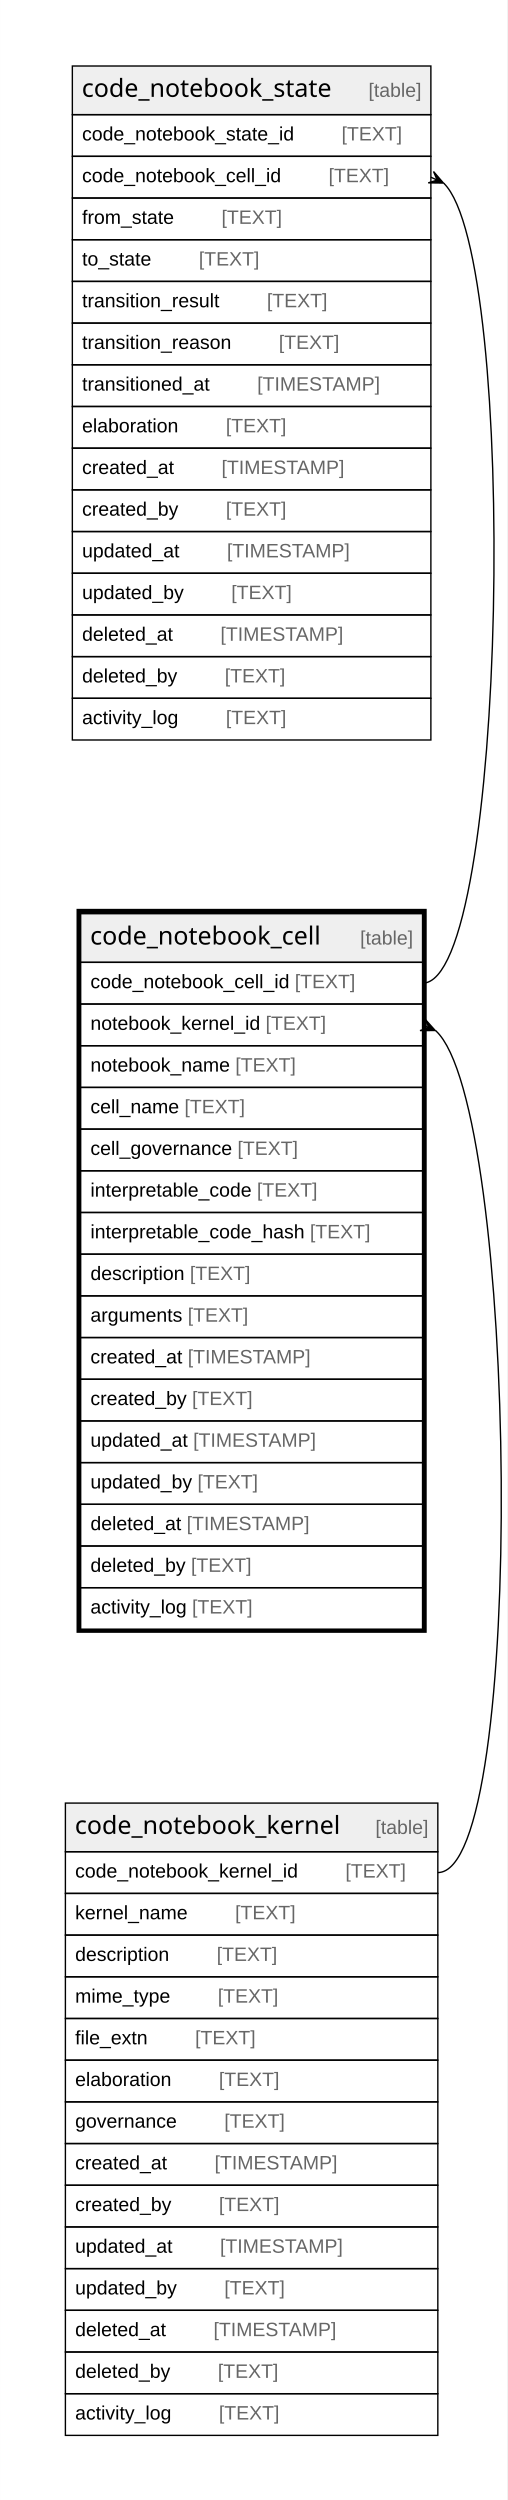
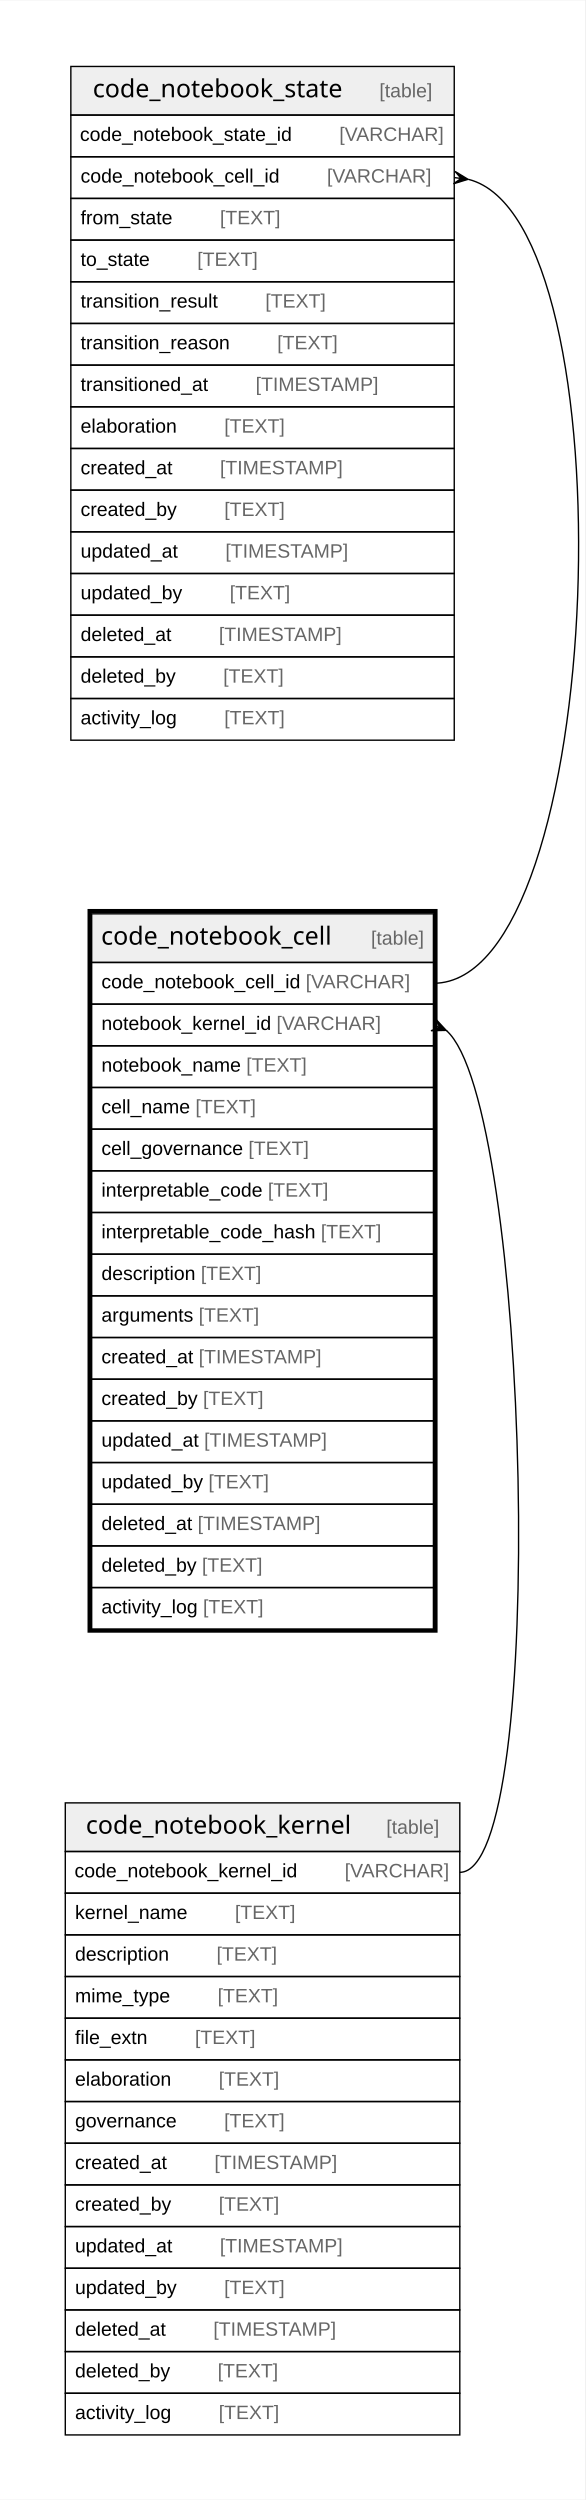
- <svg xmlns="http://www.w3.org/2000/svg" width="365pt" height="1799pt" viewBox="0.00 0.00 364.88 1799.00">
+ <svg xmlns="http://www.w3.org/2000/svg" width="421pt" height="1799pt" viewBox="0.00 0.00 421.16 1799.00">
  <g id="graph0" class="graph" transform="scale(1 1) rotate(0) translate(4 1795)">
-     <polygon fill="#ffffff" stroke="transparent" points="-4,4 -4,-1795 360.882,-1795 360.882,4 -4,4" />
+     <polygon fill="#ffffff" stroke="transparent" points="-4,4 -4,-1795 417.159,-1795 417.159,4 -4,4" />
    <g id="node1" class="node">
-       <polygon fill="#efefef" stroke="transparent" points="54,-1102.5 54,-1137.5 300,-1137.5 300,-1102.5 54,-1102.5" />
-       <polygon fill="none" stroke="#000000" points="54,-1102.5 54,-1137.5 300,-1137.5 300,-1102.5 54,-1102.5" />
-       <text text-anchor="start" x="60.802" y="-1115.3" font-family="Arial Bold" font-size="18.00" fill="#000000">code_notebook_cell</text>
-       <text text-anchor="start" x="220.867" y="-1115.3" font-family="Arial" font-size="14.00" fill="#000000">    </text>
-       <text text-anchor="start" x="255.072" y="-1115.3" font-family="Arial" font-size="14.00" fill="#666666">[table]</text>
-       <polygon fill="none" stroke="#000000" points="54,-1072.5 54,-1102.5 300,-1102.5 300,-1072.5 54,-1072.5" />
-       <text text-anchor="start" x="61" y="-1083.9" font-family="Arial" font-size="14.00" fill="#000000">code_notebook_cell_id </text>
-       <text text-anchor="start" x="208.057" y="-1083.9" font-family="Arial" font-size="14.00" fill="#666666">[TEXT]</text>
-       <polygon fill="none" stroke="#000000" points="54,-1042.5 54,-1072.5 300,-1072.5 300,-1042.5 54,-1042.5" />
-       <text text-anchor="start" x="61" y="-1053.9" font-family="Arial" font-size="14.00" fill="#000000">notebook_kernel_id </text>
-       <text text-anchor="start" x="187.046" y="-1053.9" font-family="Arial" font-size="14.00" fill="#666666">[TEXT]</text>
-       <polygon fill="none" stroke="#000000" points="54,-1012.5 54,-1042.5 300,-1042.5 300,-1012.5 54,-1012.5" />
-       <text text-anchor="start" x="61" y="-1023.9" font-family="Arial" font-size="14.00" fill="#000000">notebook_name </text>
-       <text text-anchor="start" x="165.268" y="-1023.9" font-family="Arial" font-size="14.00" fill="#666666">[TEXT]</text>
-       <polygon fill="none" stroke="#000000" points="54,-982.5 54,-1012.5 300,-1012.5 300,-982.5 54,-982.5" />
-       <text text-anchor="start" x="61" y="-993.9" font-family="Arial" font-size="14.00" fill="#000000">cell_name </text>
-       <text text-anchor="start" x="128.677" y="-993.9" font-family="Arial" font-size="14.00" fill="#666666">[TEXT]</text>
-       <polygon fill="none" stroke="#000000" points="54,-952.5 54,-982.5 300,-982.5 300,-952.5 54,-952.5" />
-       <text text-anchor="start" x="61" y="-963.9" font-family="Arial" font-size="14.00" fill="#000000">cell_governance </text>
-       <text text-anchor="start" x="166.808" y="-963.9" font-family="Arial" font-size="14.00" fill="#666666">[TEXT]</text>
-       <polygon fill="none" stroke="#000000" points="54,-922.5 54,-952.5 300,-952.5 300,-922.5 54,-922.5" />
-       <text text-anchor="start" x="61" y="-933.9" font-family="Arial" font-size="14.00" fill="#000000">interpretable_code </text>
-       <text text-anchor="start" x="180.815" y="-933.9" font-family="Arial" font-size="14.00" fill="#666666">[TEXT]</text>
-       <polygon fill="none" stroke="#000000" points="54,-892.5 54,-922.5 300,-922.5 300,-892.5 54,-892.5" />
-       <text text-anchor="start" x="61" y="-903.9" font-family="Arial" font-size="14.00" fill="#000000">interpretable_code_hash </text>
-       <text text-anchor="start" x="218.945" y="-903.9" font-family="Arial" font-size="14.00" fill="#666666">[TEXT]</text>
-       <polygon fill="none" stroke="#000000" points="54,-862.5 54,-892.5 300,-892.5 300,-862.5 54,-862.5" />
-       <text text-anchor="start" x="61" y="-873.9" font-family="Arial" font-size="14.00" fill="#000000">description </text>
-       <text text-anchor="start" x="132.568" y="-873.9" font-family="Arial" font-size="14.00" fill="#666666">[TEXT]</text>
-       <polygon fill="none" stroke="#000000" points="54,-832.5 54,-862.5 300,-862.5 300,-832.5 54,-832.5" />
-       <text text-anchor="start" x="61" y="-843.9" font-family="Arial" font-size="14.00" fill="#000000">arguments </text>
-       <text text-anchor="start" x="131.015" y="-843.9" font-family="Arial" font-size="14.00" fill="#666666">[TEXT]</text>
-       <polygon fill="none" stroke="#000000" points="54,-802.5 54,-832.5 300,-832.5 300,-802.5 54,-802.5" />
-       <text text-anchor="start" x="61" y="-813.9" font-family="Arial" font-size="14.00" fill="#000000">created_at </text>
-       <text text-anchor="start" x="131.028" y="-813.9" font-family="Arial" font-size="14.00" fill="#666666">[TIMESTAMP]</text>
-       <polygon fill="none" stroke="#000000" points="54,-772.5 54,-802.5 300,-802.5 300,-772.5 54,-772.5" />
-       <text text-anchor="start" x="61" y="-783.9" font-family="Arial" font-size="14.00" fill="#000000">created_by </text>
-       <text text-anchor="start" x="134.137" y="-783.9" font-family="Arial" font-size="14.00" fill="#666666">[TEXT]</text>
-       <polygon fill="none" stroke="#000000" points="54,-742.5 54,-772.5 300,-772.5 300,-742.5 54,-742.5" />
-       <text text-anchor="start" x="61" y="-753.9" font-family="Arial" font-size="14.00" fill="#000000">updated_at </text>
-       <text text-anchor="start" x="134.933" y="-753.9" font-family="Arial" font-size="14.00" fill="#666666">[TIMESTAMP]</text>
-       <polygon fill="none" stroke="#000000" points="54,-712.5 54,-742.5 300,-742.5 300,-712.5 54,-712.5" />
-       <text text-anchor="start" x="61" y="-723.9" font-family="Arial" font-size="14.00" fill="#000000">updated_by </text>
-       <text text-anchor="start" x="138.042" y="-723.9" font-family="Arial" font-size="14.00" fill="#666666">[TEXT]</text>
-       <polygon fill="none" stroke="#000000" points="54,-682.5 54,-712.5 300,-712.5 300,-682.5 54,-682.5" />
-       <text text-anchor="start" x="61" y="-693.9" font-family="Arial" font-size="14.00" fill="#000000">deleted_at </text>
-       <text text-anchor="start" x="130.257" y="-693.9" font-family="Arial" font-size="14.00" fill="#666666">[TIMESTAMP]</text>
-       <polygon fill="none" stroke="#000000" points="54,-652.5 54,-682.5 300,-682.5 300,-652.5 54,-652.5" />
-       <text text-anchor="start" x="61" y="-663.9" font-family="Arial" font-size="14.00" fill="#000000">deleted_by </text>
-       <text text-anchor="start" x="133.366" y="-663.9" font-family="Arial" font-size="14.00" fill="#666666">[TEXT]</text>
-       <polygon fill="none" stroke="#000000" points="54,-622.5 54,-652.5 300,-652.5 300,-622.5 54,-622.5" />
-       <text text-anchor="start" x="61" y="-633.9" font-family="Arial" font-size="14.00" fill="#000000">activity_log </text>
-       <text text-anchor="start" x="134.122" y="-633.9" font-family="Arial" font-size="14.00" fill="#666666">[TEXT]</text>
-       <polygon fill="none" stroke="#000000" stroke-width="3" points="52.5,-621.5 52.5,-1139.5 301.5,-1139.5 301.5,-621.5 52.5,-621.5" />
+       <polygon fill="#efefef" stroke="transparent" points="62,-1102.5 62,-1137.5 308,-1137.5 308,-1102.5 62,-1102.5" />
+       <polygon fill="none" stroke="#000000" points="62,-1102.5 62,-1137.5 308,-1137.5 308,-1102.5 62,-1102.5" />
+       <text text-anchor="start" x="68.802" y="-1115.3" font-family="Arial Bold" font-size="18.00" fill="#000000">code_notebook_cell</text>
+       <text text-anchor="start" x="228.867" y="-1115.3" font-family="Arial" font-size="14.00" fill="#000000">    </text>
+       <text text-anchor="start" x="263.072" y="-1115.3" font-family="Arial" font-size="14.00" fill="#666666">[table]</text>
+       <polygon fill="none" stroke="#000000" points="62,-1072.5 62,-1102.5 308,-1102.5 308,-1072.5 62,-1072.5" />
+       <text text-anchor="start" x="69" y="-1083.9" font-family="Arial" font-size="14.00" fill="#000000">code_notebook_cell_id </text>
+       <text text-anchor="start" x="216.057" y="-1083.9" font-family="Arial" font-size="14.00" fill="#666666">[VARCHAR]</text>
+       <polygon fill="none" stroke="#000000" points="62,-1042.5 62,-1072.5 308,-1072.5 308,-1042.5 62,-1042.5" />
+       <text text-anchor="start" x="69" y="-1053.9" font-family="Arial" font-size="14.00" fill="#000000">notebook_kernel_id </text>
+       <text text-anchor="start" x="195.046" y="-1053.9" font-family="Arial" font-size="14.00" fill="#666666">[VARCHAR]</text>
+       <polygon fill="none" stroke="#000000" points="62,-1012.5 62,-1042.5 308,-1042.5 308,-1012.5 62,-1012.5" />
+       <text text-anchor="start" x="69" y="-1023.9" font-family="Arial" font-size="14.00" fill="#000000">notebook_name </text>
+       <text text-anchor="start" x="173.268" y="-1023.9" font-family="Arial" font-size="14.00" fill="#666666">[TEXT]</text>
+       <polygon fill="none" stroke="#000000" points="62,-982.5 62,-1012.5 308,-1012.5 308,-982.5 62,-982.5" />
+       <text text-anchor="start" x="69" y="-993.9" font-family="Arial" font-size="14.00" fill="#000000">cell_name </text>
+       <text text-anchor="start" x="136.677" y="-993.9" font-family="Arial" font-size="14.00" fill="#666666">[TEXT]</text>
+       <polygon fill="none" stroke="#000000" points="62,-952.5 62,-982.5 308,-982.5 308,-952.5 62,-952.5" />
+       <text text-anchor="start" x="69" y="-963.9" font-family="Arial" font-size="14.00" fill="#000000">cell_governance </text>
+       <text text-anchor="start" x="174.808" y="-963.9" font-family="Arial" font-size="14.00" fill="#666666">[TEXT]</text>
+       <polygon fill="none" stroke="#000000" points="62,-922.5 62,-952.5 308,-952.5 308,-922.5 62,-922.5" />
+       <text text-anchor="start" x="69" y="-933.9" font-family="Arial" font-size="14.00" fill="#000000">interpretable_code </text>
+       <text text-anchor="start" x="188.815" y="-933.9" font-family="Arial" font-size="14.00" fill="#666666">[TEXT]</text>
+       <polygon fill="none" stroke="#000000" points="62,-892.5 62,-922.5 308,-922.5 308,-892.5 62,-892.5" />
+       <text text-anchor="start" x="69" y="-903.9" font-family="Arial" font-size="14.00" fill="#000000">interpretable_code_hash </text>
+       <text text-anchor="start" x="226.945" y="-903.9" font-family="Arial" font-size="14.00" fill="#666666">[TEXT]</text>
+       <polygon fill="none" stroke="#000000" points="62,-862.5 62,-892.5 308,-892.5 308,-862.5 62,-862.5" />
+       <text text-anchor="start" x="69" y="-873.9" font-family="Arial" font-size="14.00" fill="#000000">description </text>
+       <text text-anchor="start" x="140.568" y="-873.9" font-family="Arial" font-size="14.00" fill="#666666">[TEXT]</text>
+       <polygon fill="none" stroke="#000000" points="62,-832.5 62,-862.5 308,-862.5 308,-832.5 62,-832.5" />
+       <text text-anchor="start" x="69" y="-843.9" font-family="Arial" font-size="14.00" fill="#000000">arguments </text>
+       <text text-anchor="start" x="139.015" y="-843.9" font-family="Arial" font-size="14.00" fill="#666666">[TEXT]</text>
+       <polygon fill="none" stroke="#000000" points="62,-802.5 62,-832.5 308,-832.5 308,-802.5 62,-802.5" />
+       <text text-anchor="start" x="69" y="-813.9" font-family="Arial" font-size="14.00" fill="#000000">created_at </text>
+       <text text-anchor="start" x="139.028" y="-813.9" font-family="Arial" font-size="14.00" fill="#666666">[TIMESTAMP]</text>
+       <polygon fill="none" stroke="#000000" points="62,-772.5 62,-802.5 308,-802.5 308,-772.5 62,-772.5" />
+       <text text-anchor="start" x="69" y="-783.9" font-family="Arial" font-size="14.00" fill="#000000">created_by </text>
+       <text text-anchor="start" x="142.137" y="-783.9" font-family="Arial" font-size="14.00" fill="#666666">[TEXT]</text>
+       <polygon fill="none" stroke="#000000" points="62,-742.5 62,-772.5 308,-772.5 308,-742.5 62,-742.5" />
+       <text text-anchor="start" x="69" y="-753.9" font-family="Arial" font-size="14.00" fill="#000000">updated_at </text>
+       <text text-anchor="start" x="142.933" y="-753.9" font-family="Arial" font-size="14.00" fill="#666666">[TIMESTAMP]</text>
+       <polygon fill="none" stroke="#000000" points="62,-712.5 62,-742.5 308,-742.5 308,-712.5 62,-712.5" />
+       <text text-anchor="start" x="69" y="-723.9" font-family="Arial" font-size="14.00" fill="#000000">updated_by </text>
+       <text text-anchor="start" x="146.042" y="-723.9" font-family="Arial" font-size="14.00" fill="#666666">[TEXT]</text>
+       <polygon fill="none" stroke="#000000" points="62,-682.5 62,-712.5 308,-712.5 308,-682.5 62,-682.5" />
+       <text text-anchor="start" x="69" y="-693.9" font-family="Arial" font-size="14.00" fill="#000000">deleted_at </text>
+       <text text-anchor="start" x="138.257" y="-693.9" font-family="Arial" font-size="14.00" fill="#666666">[TIMESTAMP]</text>
+       <polygon fill="none" stroke="#000000" points="62,-652.5 62,-682.5 308,-682.5 308,-652.5 62,-652.5" />
+       <text text-anchor="start" x="69" y="-663.9" font-family="Arial" font-size="14.00" fill="#000000">deleted_by </text>
+       <text text-anchor="start" x="141.366" y="-663.9" font-family="Arial" font-size="14.00" fill="#666666">[TEXT]</text>
+       <polygon fill="none" stroke="#000000" points="62,-622.5 62,-652.5 308,-652.5 308,-622.5 62,-622.5" />
+       <text text-anchor="start" x="69" y="-633.9" font-family="Arial" font-size="14.00" fill="#000000">activity_log </text>
+       <text text-anchor="start" x="142.122" y="-633.9" font-family="Arial" font-size="14.00" fill="#666666">[TEXT]</text>
+       <polygon fill="none" stroke="#000000" stroke-width="3" points="60.5,-621.5 60.5,-1139.5 309.5,-1139.5 309.5,-621.5 60.5,-621.5" />
    </g>
    <g id="node3" class="node">
-       <polygon fill="#efefef" stroke="transparent" points="43,-462.5 43,-497.5 311,-497.5 311,-462.5 43,-462.5" />
-       <polygon fill="none" stroke="#000000" points="43,-462.5 43,-497.5 311,-497.5 311,-462.5 43,-462.5" />
-       <text text-anchor="start" x="49.797" y="-475.3" font-family="Arial Bold" font-size="18.00" fill="#000000">code_notebook_kernel</text>
-       <text text-anchor="start" x="231.872" y="-475.3" font-family="Arial" font-size="14.00" fill="#000000">    </text>
-       <text text-anchor="start" x="266.077" y="-475.3" font-family="Arial" font-size="14.00" fill="#666666">[table]</text>
-       <polygon fill="none" stroke="#000000" points="43,-432.5 43,-462.5 311,-462.5 311,-432.5 43,-432.5" />
-       <text text-anchor="start" x="50" y="-443.9" font-family="Arial" font-size="14.00" fill="#000000">code_notebook_kernel_id    </text>
-       <text text-anchor="start" x="244.491" y="-443.9" font-family="Arial" font-size="14.00" fill="#666666">[TEXT]</text>
-       <polygon fill="none" stroke="#000000" points="43,-402.5 43,-432.5 311,-432.5 311,-402.5 43,-402.5" />
+       <polygon fill="#efefef" stroke="transparent" points="43,-462.5 43,-497.5 327,-497.5 327,-462.5 43,-462.5" />
+       <polygon fill="none" stroke="#000000" points="43,-462.5 43,-497.5 327,-497.5 327,-462.5 43,-462.5" />
+       <text text-anchor="start" x="57.797" y="-475.3" font-family="Arial Bold" font-size="18.00" fill="#000000">code_notebook_kernel</text>
+       <text text-anchor="start" x="239.872" y="-475.3" font-family="Arial" font-size="14.00" fill="#000000">    </text>
+       <text text-anchor="start" x="274.077" y="-475.3" font-family="Arial" font-size="14.00" fill="#666666">[table]</text>
+       <polygon fill="none" stroke="#000000" points="43,-432.5 43,-462.5 327,-462.5 327,-432.5 43,-432.5" />
+       <text text-anchor="start" x="49.646" y="-443.9" font-family="Arial" font-size="14.00" fill="#000000">code_notebook_kernel_id    </text>
+       <text text-anchor="start" x="244.137" y="-443.9" font-family="Arial" font-size="14.00" fill="#666666">[VARCHAR]</text>
+       <polygon fill="none" stroke="#000000" points="43,-402.5 43,-432.5 327,-432.5 327,-402.5 43,-402.5" />
      <text text-anchor="start" x="50" y="-413.9" font-family="Arial" font-size="14.00" fill="#000000">kernel_name    </text>
      <text text-anchor="start" x="165.111" y="-413.9" font-family="Arial" font-size="14.00" fill="#666666">[TEXT]</text>
-       <polygon fill="none" stroke="#000000" points="43,-372.5 43,-402.5 311,-402.5 311,-372.5 43,-372.5" />
+       <polygon fill="none" stroke="#000000" points="43,-372.5 43,-402.5 327,-402.5 327,-372.5 43,-372.5" />
      <text text-anchor="start" x="50" y="-383.9" font-family="Arial" font-size="14.00" fill="#000000">description    </text>
      <text text-anchor="start" x="151.882" y="-383.9" font-family="Arial" font-size="14.00" fill="#666666">[TEXT]</text>
-       <polygon fill="none" stroke="#000000" points="43,-342.5 43,-372.5 311,-372.5 311,-342.5 43,-342.5" />
+       <polygon fill="none" stroke="#000000" points="43,-342.5 43,-372.5 327,-372.5 327,-342.5 43,-342.5" />
      <text text-anchor="start" x="50" y="-353.9" font-family="Arial" font-size="14.00" fill="#000000">mime_type    </text>
      <text text-anchor="start" x="152.654" y="-353.9" font-family="Arial" font-size="14.00" fill="#666666">[TEXT]</text>
-       <polygon fill="none" stroke="#000000" points="43,-312.5 43,-342.5 311,-342.5 311,-312.5 43,-312.5" />
+       <polygon fill="none" stroke="#000000" points="43,-312.5 43,-342.5 327,-342.5 327,-312.5 43,-312.5" />
      <text text-anchor="start" x="50" y="-323.9" font-family="Arial" font-size="14.00" fill="#000000">file_extn    </text>
      <text text-anchor="start" x="136.33" y="-323.9" font-family="Arial" font-size="14.00" fill="#666666">[TEXT]</text>
-       <polygon fill="none" stroke="#000000" points="43,-282.5 43,-312.5 311,-312.5 311,-282.5 43,-282.5" />
+       <polygon fill="none" stroke="#000000" points="43,-282.5 43,-312.5 327,-312.5 327,-282.5 43,-282.5" />
      <text text-anchor="start" x="50" y="-293.9" font-family="Arial" font-size="14.00" fill="#000000">elaboration    </text>
      <text text-anchor="start" x="153.447" y="-293.9" font-family="Arial" font-size="14.00" fill="#666666">[TEXT]</text>
-       <polygon fill="none" stroke="#000000" points="43,-252.5 43,-282.5 311,-282.5 311,-252.5 43,-252.5" />
+       <polygon fill="none" stroke="#000000" points="43,-252.5 43,-282.5 327,-282.5 327,-252.5 43,-252.5" />
      <text text-anchor="start" x="50" y="-263.9" font-family="Arial" font-size="14.00" fill="#000000">governance    </text>
      <text text-anchor="start" x="157.344" y="-263.9" font-family="Arial" font-size="14.00" fill="#666666">[TEXT]</text>
-       <polygon fill="none" stroke="#000000" points="43,-222.5 43,-252.5 311,-252.5 311,-222.5 43,-222.5" />
+       <polygon fill="none" stroke="#000000" points="43,-222.5 43,-252.5 327,-252.5 327,-222.5 43,-222.5" />
      <text text-anchor="start" x="50" y="-233.9" font-family="Arial" font-size="14.00" fill="#000000">created_at    </text>
      <text text-anchor="start" x="150.342" y="-233.9" font-family="Arial" font-size="14.00" fill="#666666">[TIMESTAMP]</text>
-       <polygon fill="none" stroke="#000000" points="43,-192.5 43,-222.5 311,-222.5 311,-192.5 43,-192.5" />
+       <polygon fill="none" stroke="#000000" points="43,-192.5 43,-222.5 327,-222.5 327,-192.5 43,-192.5" />
      <text text-anchor="start" x="50" y="-203.9" font-family="Arial" font-size="14.00" fill="#000000">created_by    </text>
      <text text-anchor="start" x="153.452" y="-203.9" font-family="Arial" font-size="14.00" fill="#666666">[TEXT]</text>
-       <polygon fill="none" stroke="#000000" points="43,-162.5 43,-192.5 311,-192.5 311,-162.5 43,-162.5" />
+       <polygon fill="none" stroke="#000000" points="43,-162.5 43,-192.5 327,-192.5 327,-162.5 43,-162.5" />
      <text text-anchor="start" x="50" y="-173.9" font-family="Arial" font-size="14.00" fill="#000000">updated_at    </text>
      <text text-anchor="start" x="154.247" y="-173.9" font-family="Arial" font-size="14.00" fill="#666666">[TIMESTAMP]</text>
-       <polygon fill="none" stroke="#000000" points="43,-132.5 43,-162.5 311,-162.5 311,-132.5 43,-132.5" />
+       <polygon fill="none" stroke="#000000" points="43,-132.5 43,-162.5 327,-162.5 327,-132.5 43,-132.5" />
      <text text-anchor="start" x="50" y="-143.9" font-family="Arial" font-size="14.00" fill="#000000">updated_by    </text>
      <text text-anchor="start" x="157.356" y="-143.9" font-family="Arial" font-size="14.00" fill="#666666">[TEXT]</text>
-       <polygon fill="none" stroke="#000000" points="43,-102.5 43,-132.5 311,-132.5 311,-102.5 43,-102.5" />
+       <polygon fill="none" stroke="#000000" points="43,-102.5 43,-132.5 327,-132.5 327,-102.5 43,-102.5" />
      <text text-anchor="start" x="50" y="-113.9" font-family="Arial" font-size="14.00" fill="#000000">deleted_at    </text>
      <text text-anchor="start" x="149.571" y="-113.9" font-family="Arial" font-size="14.00" fill="#666666">[TIMESTAMP]</text>
-       <polygon fill="none" stroke="#000000" points="43,-72.5 43,-102.5 311,-102.5 311,-72.5 43,-72.5" />
+       <polygon fill="none" stroke="#000000" points="43,-72.5 43,-102.5 327,-102.5 327,-72.5 43,-72.5" />
      <text text-anchor="start" x="50" y="-83.9" font-family="Arial" font-size="14.00" fill="#000000">deleted_by    </text>
      <text text-anchor="start" x="152.68" y="-83.9" font-family="Arial" font-size="14.00" fill="#666666">[TEXT]</text>
-       <polygon fill="none" stroke="#000000" points="43,-42.5 43,-72.5 311,-72.5 311,-42.5 43,-42.5" />
+       <polygon fill="none" stroke="#000000" points="43,-42.5 43,-72.5 327,-72.5 327,-42.5 43,-42.5" />
      <text text-anchor="start" x="50" y="-53.9" font-family="Arial" font-size="14.00" fill="#000000">activity_log    </text>
      <text text-anchor="start" x="153.436" y="-53.9" font-family="Arial" font-size="14.00" fill="#666666">[TEXT]</text>
    </g>
    <g id="edge2" class="edge">
-       <path fill="none" stroke="#000000" d="M309.521,-1053.279C368.675,-999.384 375.479,-447.5 311,-447.5" />
-       <polygon fill="#000000" stroke="#000000" points="309.142,-1053.447 298.176,-1053.386 304.571,-1055.474 300,-1057.5 300,-1057.5 300,-1057.5 304.571,-1055.474 301.824,-1061.614 309.142,-1053.447 309.142,-1053.447" />
+       <path fill="none" stroke="#000000" d="M317.21,-1053.605C377.401,-1001.653 391.632,-447.5 327,-447.5" />
+       <polygon fill="#000000" stroke="#000000" points="317.21,-1053.605 306.247,-1053.355 312.605,-1055.552 308,-1057.5 308,-1057.5 308,-1057.5 312.605,-1055.552 309.753,-1061.645 317.21,-1053.605 317.21,-1053.605" />
    </g>
    <g id="node2" class="node">
-       <polygon fill="#efefef" stroke="transparent" points="48,-1712.5 48,-1747.5 306,-1747.5 306,-1712.5 48,-1712.5" />
-       <polygon fill="none" stroke="#000000" points="48,-1712.5 48,-1747.5 306,-1747.5 306,-1712.5 48,-1712.5" />
-       <text text-anchor="start" x="54.791" y="-1725.3" font-family="Arial Bold" font-size="18.00" fill="#000000">code_notebook_state</text>
-       <text text-anchor="start" x="226.878" y="-1725.3" font-family="Arial" font-size="14.00" fill="#000000">    </text>
-       <text text-anchor="start" x="261.083" y="-1725.3" font-family="Arial" font-size="14.00" fill="#666666">[table]</text>
-       <polygon fill="none" stroke="#000000" points="48,-1682.5 48,-1712.5 306,-1712.5 306,-1682.5 48,-1682.5" />
-       <text text-anchor="start" x="55" y="-1693.9" font-family="Arial" font-size="14.00" fill="#000000">code_notebook_state_id    </text>
-       <text text-anchor="start" x="241.722" y="-1693.9" font-family="Arial" font-size="14.00" fill="#666666">[TEXT]</text>
-       <polygon fill="none" stroke="#000000" points="48,-1652.5 48,-1682.5 306,-1682.5 306,-1652.5 48,-1652.5" />
-       <text text-anchor="start" x="55" y="-1663.9" font-family="Arial" font-size="14.00" fill="#000000">code_notebook_cell_id    </text>
-       <text text-anchor="start" x="232.372" y="-1663.9" font-family="Arial" font-size="14.00" fill="#666666">[TEXT]</text>
-       <polygon fill="none" stroke="#000000" points="48,-1622.5 48,-1652.5 306,-1652.5 306,-1622.5 48,-1622.5" />
-       <text text-anchor="start" x="55" y="-1633.9" font-family="Arial" font-size="14.00" fill="#000000">from_state    </text>
-       <text text-anchor="start" x="155.328" y="-1633.9" font-family="Arial" font-size="14.00" fill="#666666">[TEXT]</text>
-       <polygon fill="none" stroke="#000000" points="48,-1592.5 48,-1622.5 306,-1622.5 306,-1592.5 48,-1592.5" />
-       <text text-anchor="start" x="55" y="-1603.9" font-family="Arial" font-size="14.00" fill="#000000">to_state    </text>
-       <text text-anchor="start" x="139.007" y="-1603.9" font-family="Arial" font-size="14.00" fill="#666666">[TEXT]</text>
-       <polygon fill="none" stroke="#000000" points="48,-1562.5 48,-1592.5 306,-1592.5 306,-1562.5 48,-1562.5" />
-       <text text-anchor="start" x="55" y="-1573.9" font-family="Arial" font-size="14.00" fill="#000000">transition_result    </text>
-       <text text-anchor="start" x="187.996" y="-1573.9" font-family="Arial" font-size="14.00" fill="#666666">[TEXT]</text>
-       <polygon fill="none" stroke="#000000" points="48,-1532.5 48,-1562.5 306,-1562.5 306,-1532.5 48,-1532.5" />
-       <text text-anchor="start" x="55" y="-1543.9" font-family="Arial" font-size="14.00" fill="#000000">transition_reason    </text>
-       <text text-anchor="start" x="196.564" y="-1543.9" font-family="Arial" font-size="14.00" fill="#666666">[TEXT]</text>
-       <polygon fill="none" stroke="#000000" points="48,-1502.5 48,-1532.5 306,-1532.5 306,-1502.5 48,-1502.5" />
-       <text text-anchor="start" x="55" y="-1513.9" font-family="Arial" font-size="14.00" fill="#000000">transitioned_at    </text>
-       <text text-anchor="start" x="181.011" y="-1513.9" font-family="Arial" font-size="14.00" fill="#666666">[TIMESTAMP]</text>
-       <polygon fill="none" stroke="#000000" points="48,-1472.5 48,-1502.5 306,-1502.5 306,-1472.5 48,-1472.5" />
-       <text text-anchor="start" x="55" y="-1483.9" font-family="Arial" font-size="14.00" fill="#000000">elaboration    </text>
-       <text text-anchor="start" x="158.447" y="-1483.9" font-family="Arial" font-size="14.00" fill="#666666">[TEXT]</text>
-       <polygon fill="none" stroke="#000000" points="48,-1442.5 48,-1472.5 306,-1472.5 306,-1442.5 48,-1442.5" />
-       <text text-anchor="start" x="55" y="-1453.9" font-family="Arial" font-size="14.00" fill="#000000">created_at    </text>
-       <text text-anchor="start" x="155.342" y="-1453.9" font-family="Arial" font-size="14.00" fill="#666666">[TIMESTAMP]</text>
-       <polygon fill="none" stroke="#000000" points="48,-1412.5 48,-1442.5 306,-1442.5 306,-1412.5 48,-1412.5" />
-       <text text-anchor="start" x="55" y="-1423.9" font-family="Arial" font-size="14.00" fill="#000000">created_by    </text>
-       <text text-anchor="start" x="158.452" y="-1423.9" font-family="Arial" font-size="14.00" fill="#666666">[TEXT]</text>
-       <polygon fill="none" stroke="#000000" points="48,-1382.5 48,-1412.5 306,-1412.5 306,-1382.5 48,-1382.5" />
-       <text text-anchor="start" x="55" y="-1393.9" font-family="Arial" font-size="14.00" fill="#000000">updated_at    </text>
-       <text text-anchor="start" x="159.247" y="-1393.9" font-family="Arial" font-size="14.00" fill="#666666">[TIMESTAMP]</text>
-       <polygon fill="none" stroke="#000000" points="48,-1352.5 48,-1382.5 306,-1382.5 306,-1352.5 48,-1352.5" />
-       <text text-anchor="start" x="55" y="-1363.9" font-family="Arial" font-size="14.00" fill="#000000">updated_by    </text>
-       <text text-anchor="start" x="162.356" y="-1363.9" font-family="Arial" font-size="14.00" fill="#666666">[TEXT]</text>
-       <polygon fill="none" stroke="#000000" points="48,-1322.5 48,-1352.5 306,-1352.5 306,-1322.5 48,-1322.5" />
-       <text text-anchor="start" x="55" y="-1333.9" font-family="Arial" font-size="14.00" fill="#000000">deleted_at    </text>
-       <text text-anchor="start" x="154.571" y="-1333.9" font-family="Arial" font-size="14.00" fill="#666666">[TIMESTAMP]</text>
-       <polygon fill="none" stroke="#000000" points="48,-1292.5 48,-1322.5 306,-1322.5 306,-1292.5 48,-1292.5" />
-       <text text-anchor="start" x="55" y="-1303.9" font-family="Arial" font-size="14.00" fill="#000000">deleted_by    </text>
-       <text text-anchor="start" x="157.68" y="-1303.9" font-family="Arial" font-size="14.00" fill="#666666">[TEXT]</text>
-       <polygon fill="none" stroke="#000000" points="48,-1262.5 48,-1292.5 306,-1292.5 306,-1262.5 48,-1262.5" />
-       <text text-anchor="start" x="55" y="-1273.9" font-family="Arial" font-size="14.00" fill="#000000">activity_log    </text>
-       <text text-anchor="start" x="158.436" y="-1273.9" font-family="Arial" font-size="14.00" fill="#666666">[TEXT]</text>
+       <polygon fill="#efefef" stroke="transparent" points="47,-1712.5 47,-1747.5 323,-1747.5 323,-1712.5 47,-1712.5" />
+       <polygon fill="none" stroke="#000000" points="47,-1712.5 47,-1747.5 323,-1747.5 323,-1712.5 47,-1712.5" />
+       <text text-anchor="start" x="62.791" y="-1725.3" font-family="Arial Bold" font-size="18.00" fill="#000000">code_notebook_state</text>
+       <text text-anchor="start" x="234.878" y="-1725.3" font-family="Arial" font-size="14.00" fill="#000000">    </text>
+       <text text-anchor="start" x="269.083" y="-1725.3" font-family="Arial" font-size="14.00" fill="#666666">[table]</text>
+       <polygon fill="none" stroke="#000000" points="47,-1682.5 47,-1712.5 323,-1712.5 323,-1682.5 47,-1682.5" />
+       <text text-anchor="start" x="53.53" y="-1693.9" font-family="Arial" font-size="14.00" fill="#000000">code_notebook_state_id    </text>
+       <text text-anchor="start" x="240.252" y="-1693.9" font-family="Arial" font-size="14.00" fill="#666666">[VARCHAR]</text>
+       <polygon fill="none" stroke="#000000" points="47,-1652.5 47,-1682.5 323,-1682.5 323,-1652.5 47,-1652.5" />
+       <text text-anchor="start" x="54" y="-1663.9" font-family="Arial" font-size="14.00" fill="#000000">code_notebook_cell_id    </text>
+       <text text-anchor="start" x="231.372" y="-1663.9" font-family="Arial" font-size="14.00" fill="#666666">[VARCHAR]</text>
+       <polygon fill="none" stroke="#000000" points="47,-1622.5 47,-1652.5 323,-1652.5 323,-1622.5 47,-1622.5" />
+       <text text-anchor="start" x="54" y="-1633.9" font-family="Arial" font-size="14.00" fill="#000000">from_state    </text>
+       <text text-anchor="start" x="154.328" y="-1633.9" font-family="Arial" font-size="14.00" fill="#666666">[TEXT]</text>
+       <polygon fill="none" stroke="#000000" points="47,-1592.5 47,-1622.5 323,-1622.5 323,-1592.5 47,-1592.5" />
+       <text text-anchor="start" x="54" y="-1603.9" font-family="Arial" font-size="14.00" fill="#000000">to_state    </text>
+       <text text-anchor="start" x="138.007" y="-1603.9" font-family="Arial" font-size="14.00" fill="#666666">[TEXT]</text>
+       <polygon fill="none" stroke="#000000" points="47,-1562.5 47,-1592.5 323,-1592.5 323,-1562.5 47,-1562.5" />
+       <text text-anchor="start" x="54" y="-1573.9" font-family="Arial" font-size="14.00" fill="#000000">transition_result    </text>
+       <text text-anchor="start" x="186.996" y="-1573.9" font-family="Arial" font-size="14.00" fill="#666666">[TEXT]</text>
+       <polygon fill="none" stroke="#000000" points="47,-1532.5 47,-1562.5 323,-1562.5 323,-1532.5 47,-1532.5" />
+       <text text-anchor="start" x="54" y="-1543.9" font-family="Arial" font-size="14.00" fill="#000000">transition_reason    </text>
+       <text text-anchor="start" x="195.564" y="-1543.9" font-family="Arial" font-size="14.00" fill="#666666">[TEXT]</text>
+       <polygon fill="none" stroke="#000000" points="47,-1502.5 47,-1532.5 323,-1532.5 323,-1502.5 47,-1502.5" />
+       <text text-anchor="start" x="54" y="-1513.9" font-family="Arial" font-size="14.00" fill="#000000">transitioned_at    </text>
+       <text text-anchor="start" x="180.011" y="-1513.9" font-family="Arial" font-size="14.00" fill="#666666">[TIMESTAMP]</text>
+       <polygon fill="none" stroke="#000000" points="47,-1472.5 47,-1502.5 323,-1502.5 323,-1472.5 47,-1472.5" />
+       <text text-anchor="start" x="54" y="-1483.9" font-family="Arial" font-size="14.00" fill="#000000">elaboration    </text>
+       <text text-anchor="start" x="157.447" y="-1483.9" font-family="Arial" font-size="14.00" fill="#666666">[TEXT]</text>
+       <polygon fill="none" stroke="#000000" points="47,-1442.5 47,-1472.5 323,-1472.5 323,-1442.5 47,-1442.5" />
+       <text text-anchor="start" x="54" y="-1453.9" font-family="Arial" font-size="14.00" fill="#000000">created_at    </text>
+       <text text-anchor="start" x="154.342" y="-1453.9" font-family="Arial" font-size="14.00" fill="#666666">[TIMESTAMP]</text>
+       <polygon fill="none" stroke="#000000" points="47,-1412.5 47,-1442.5 323,-1442.5 323,-1412.5 47,-1412.5" />
+       <text text-anchor="start" x="54" y="-1423.9" font-family="Arial" font-size="14.00" fill="#000000">created_by    </text>
+       <text text-anchor="start" x="157.452" y="-1423.9" font-family="Arial" font-size="14.00" fill="#666666">[TEXT]</text>
+       <polygon fill="none" stroke="#000000" points="47,-1382.5 47,-1412.5 323,-1412.5 323,-1382.5 47,-1382.5" />
+       <text text-anchor="start" x="54" y="-1393.9" font-family="Arial" font-size="14.00" fill="#000000">updated_at    </text>
+       <text text-anchor="start" x="158.247" y="-1393.9" font-family="Arial" font-size="14.00" fill="#666666">[TIMESTAMP]</text>
+       <polygon fill="none" stroke="#000000" points="47,-1352.5 47,-1382.5 323,-1382.5 323,-1352.5 47,-1352.5" />
+       <text text-anchor="start" x="54" y="-1363.9" font-family="Arial" font-size="14.00" fill="#000000">updated_by    </text>
+       <text text-anchor="start" x="161.356" y="-1363.9" font-family="Arial" font-size="14.00" fill="#666666">[TEXT]</text>
+       <polygon fill="none" stroke="#000000" points="47,-1322.5 47,-1352.5 323,-1352.5 323,-1322.5 47,-1322.5" />
+       <text text-anchor="start" x="54" y="-1333.9" font-family="Arial" font-size="14.00" fill="#000000">deleted_at    </text>
+       <text text-anchor="start" x="153.571" y="-1333.9" font-family="Arial" font-size="14.00" fill="#666666">[TIMESTAMP]</text>
+       <polygon fill="none" stroke="#000000" points="47,-1292.5 47,-1322.5 323,-1322.5 323,-1292.5 47,-1292.5" />
+       <text text-anchor="start" x="54" y="-1303.9" font-family="Arial" font-size="14.00" fill="#000000">deleted_by    </text>
+       <text text-anchor="start" x="156.68" y="-1303.9" font-family="Arial" font-size="14.00" fill="#666666">[TEXT]</text>
+       <polygon fill="none" stroke="#000000" points="47,-1262.5 47,-1292.5 323,-1292.5 323,-1262.5 47,-1262.5" />
+       <text text-anchor="start" x="54" y="-1273.9" font-family="Arial" font-size="14.00" fill="#000000">activity_log    </text>
+       <text text-anchor="start" x="157.436" y="-1273.9" font-family="Arial" font-size="14.00" fill="#666666">[TEXT]</text>
    </g>
    <g id="edge1" class="edge">
-       <path fill="none" stroke="#000000" d="M315.275,-1663.165C369.688,-1610.089 361.175,-1087.5 300,-1087.5" />
-       <polygon fill="#000000" stroke="#000000" points="315.059,-1663.266 304.094,-1663.423 310.53,-1665.383 306,-1667.5 306,-1667.5 306,-1667.5 310.53,-1665.383 307.906,-1671.577 315.059,-1663.266 315.059,-1663.266" />
+       <path fill="none" stroke="#000000" d="M333.254,-1666.223C451.026,-1636.215 433.406,-1087.5 308,-1087.5" />
+       <polygon fill="#000000" stroke="#000000" points="332.923,-1666.264 322.444,-1663.034 327.962,-1666.882 323,-1667.5 323,-1667.5 323,-1667.5 327.962,-1666.882 323.556,-1671.966 332.923,-1666.264 332.923,-1666.264" />
    </g>
  </g>
</svg>
